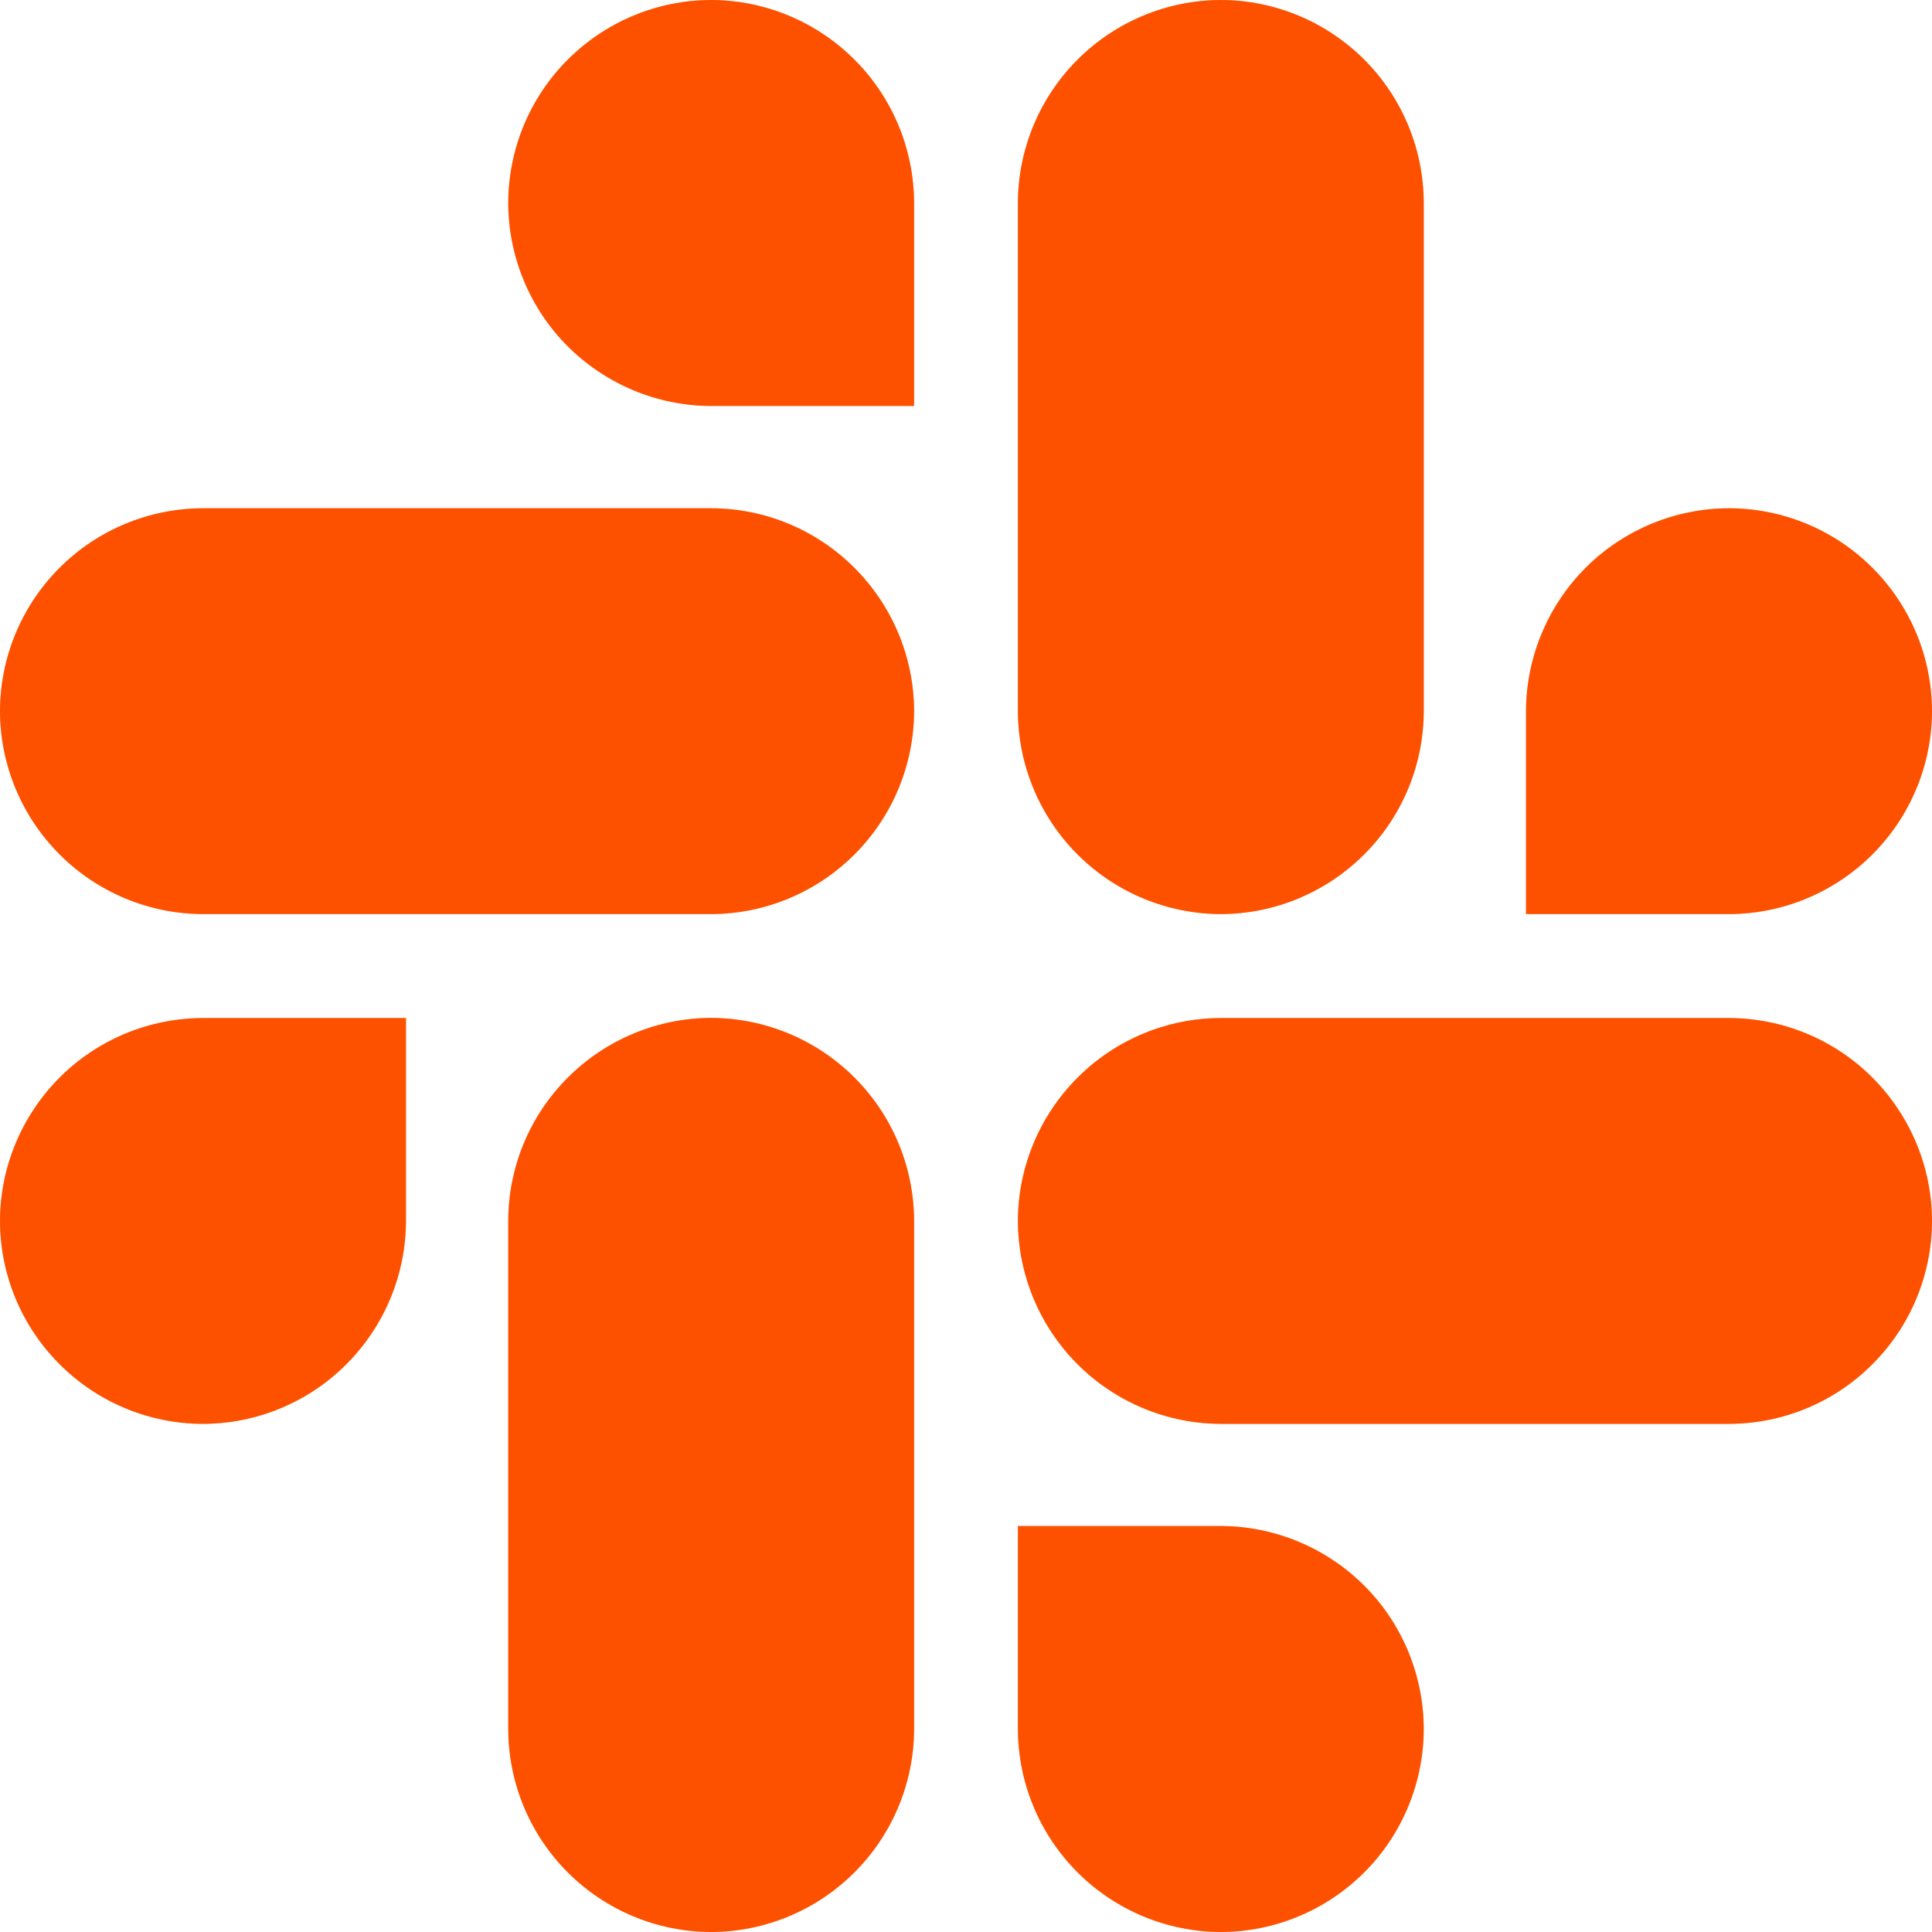
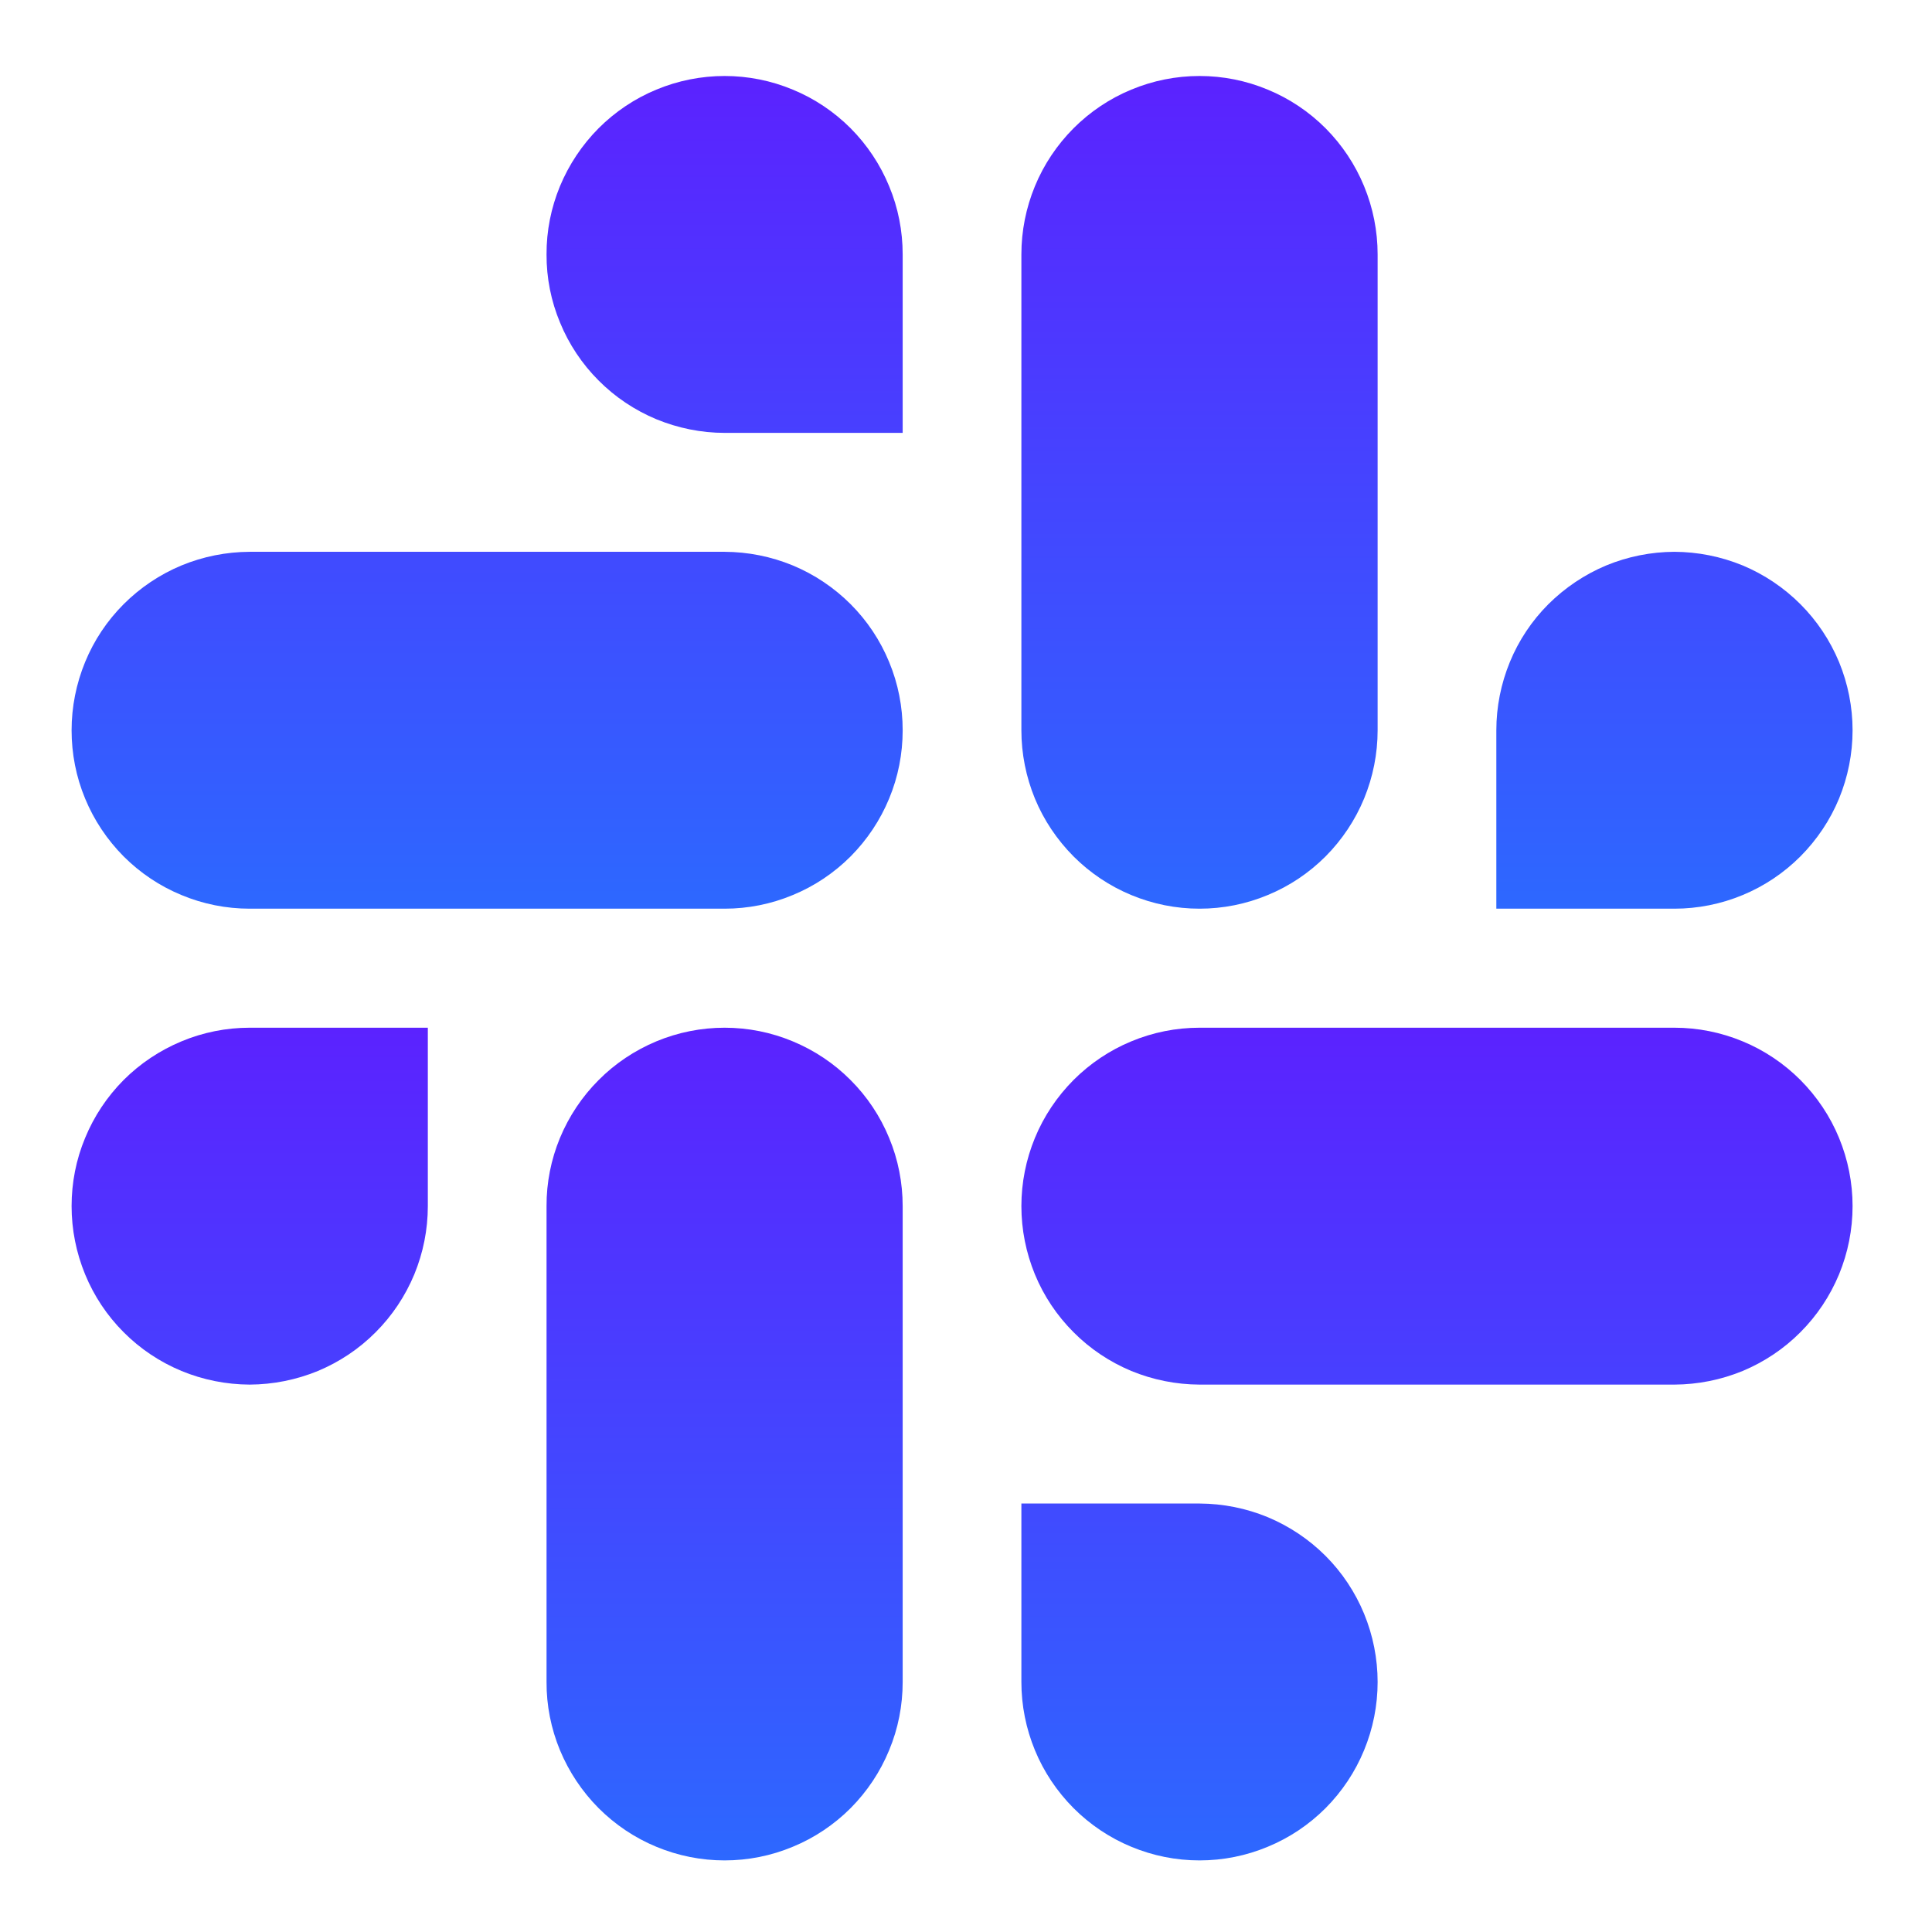
- <svg xmlns="http://www.w3.org/2000/svg" width="15" height="15" viewBox="0 0 15 15" fill="none">
-   <path d="M5.521 7.903C5.939 7.904 6.339 8.071 6.634 8.366C6.929 8.661 7.096 9.061 7.097 9.479V13.424C7.096 13.842 6.929 14.242 6.634 14.537C6.339 14.832 5.939 14.999 5.521 15C5.104 14.999 4.704 14.833 4.408 14.537C4.113 14.242 3.947 13.842 3.946 13.424V9.479C3.947 9.061 4.113 8.661 4.409 8.366C4.704 8.071 5.104 7.904 5.521 7.903V7.903ZM9.479 11.848C9.896 11.849 10.296 12.016 10.592 12.311C10.887 12.606 11.053 13.007 11.054 13.424C11.053 13.842 10.887 14.242 10.592 14.537C10.296 14.833 9.896 14.999 9.479 15C9.061 14.999 8.661 14.832 8.366 14.537C8.071 14.242 7.904 13.842 7.903 13.424V11.848H9.479V11.848ZM3.152 7.904V9.479C3.151 9.897 2.984 10.297 2.689 10.592C2.394 10.888 1.993 11.054 1.576 11.055C1.158 11.054 0.758 10.888 0.463 10.592C0.167 10.297 0.001 9.897 0 9.479C0.001 9.062 0.168 8.662 0.463 8.366C0.758 8.071 1.158 7.905 1.576 7.904H3.152V7.904ZM13.424 7.904C13.842 7.905 14.242 8.071 14.537 8.366C14.832 8.662 14.999 9.062 15 9.479C14.999 9.897 14.833 10.297 14.537 10.592C14.242 10.888 13.842 11.054 13.424 11.055H9.479C9.061 11.054 8.661 10.887 8.366 10.592C8.071 10.297 7.904 9.897 7.903 9.479C7.904 9.062 8.071 8.662 8.366 8.367C8.661 8.071 9.061 7.905 9.479 7.904H13.424V7.904ZM5.521 3.946C5.939 3.947 6.339 4.113 6.634 4.409C6.929 4.704 7.096 5.104 7.097 5.521C7.096 5.939 6.929 6.339 6.634 6.634C6.339 6.929 5.939 7.096 5.521 7.097H1.576C1.158 7.096 0.758 6.929 0.463 6.634C0.168 6.339 0.001 5.939 0 5.521C0.001 5.104 0.167 4.704 0.463 4.408C0.758 4.113 1.158 3.947 1.576 3.946H5.521ZM13.424 3.946C13.842 3.947 14.242 4.113 14.537 4.408C14.833 4.704 14.999 5.104 15 5.521C14.999 5.939 14.832 6.339 14.537 6.634C14.242 6.929 13.842 7.096 13.424 7.097H11.848V5.521C11.849 5.104 12.016 4.704 12.311 4.408C12.606 4.113 13.007 3.947 13.424 3.946ZM9.479 0C9.896 0.001 10.296 0.167 10.592 0.463C10.887 0.758 11.053 1.158 11.054 1.576V5.521C11.053 5.939 10.887 6.339 10.591 6.634C10.296 6.929 9.896 7.096 9.479 7.097C9.061 7.096 8.661 6.929 8.366 6.634C8.071 6.339 7.904 5.939 7.903 5.521V1.576C7.904 1.158 8.071 0.758 8.366 0.463C8.661 0.168 9.061 0.001 9.479 0V0ZM5.521 0C5.939 0.001 6.339 0.168 6.634 0.463C6.929 0.758 7.096 1.158 7.097 1.576V3.152H5.521C5.104 3.151 4.704 2.984 4.408 2.689C4.113 2.394 3.947 1.993 3.946 1.576C3.947 1.158 4.113 0.758 4.408 0.463C4.704 0.167 5.104 0.001 5.521 0V0Z" fill="#FE5100" />
-   <mask id="mask0_14_10" style="mask-type:luminance" maskUnits="userSpaceOnUse" x="0" y="0" width="15" height="15">
-     <path d="M5.521 7.903C5.939 7.904 6.339 8.071 6.634 8.366C6.929 8.661 7.096 9.061 7.097 9.479V13.424C7.096 13.842 6.929 14.242 6.634 14.537C6.339 14.832 5.939 14.999 5.521 15C5.104 14.999 4.704 14.833 4.408 14.537C4.113 14.242 3.947 13.842 3.946 13.424V9.479C3.947 9.061 4.113 8.661 4.409 8.366C4.704 8.071 5.104 7.904 5.521 7.903V7.903ZM9.479 11.848C9.896 11.849 10.296 12.016 10.592 12.311C10.887 12.606 11.053 13.007 11.054 13.424C11.053 13.842 10.887 14.242 10.592 14.537C10.296 14.833 9.896 14.999 9.479 15C9.061 14.999 8.661 14.832 8.366 14.537C8.071 14.242 7.904 13.842 7.903 13.424V11.848H9.479V11.848ZM3.152 7.904V9.479C3.151 9.897 2.984 10.297 2.689 10.592C2.394 10.888 1.993 11.054 1.576 11.055C1.158 11.054 0.758 10.888 0.463 10.592C0.167 10.297 0.001 9.897 0 9.479C0.001 9.062 0.168 8.662 0.463 8.366C0.758 8.071 1.158 7.905 1.576 7.904H3.152V7.904ZM13.424 7.904C13.842 7.905 14.242 8.071 14.537 8.366C14.832 8.662 14.999 9.062 15 9.479C14.999 9.897 14.833 10.297 14.537 10.592C14.242 10.888 13.842 11.054 13.424 11.055H9.479C9.061 11.054 8.661 10.887 8.366 10.592C8.071 10.297 7.904 9.897 7.903 9.479C7.904 9.062 8.071 8.662 8.366 8.367C8.661 8.071 9.061 7.905 9.479 7.904H13.424V7.904ZM5.521 3.946C5.939 3.947 6.339 4.113 6.634 4.409C6.929 4.704 7.096 5.104 7.097 5.521C7.096 5.939 6.929 6.339 6.634 6.634C6.339 6.929 5.939 7.096 5.521 7.097H1.576C1.158 7.096 0.758 6.929 0.463 6.634C0.168 6.339 0.001 5.939 0 5.521C0.001 5.104 0.167 4.704 0.463 4.408C0.758 4.113 1.158 3.947 1.576 3.946H5.521ZM13.424 3.946C13.842 3.947 14.242 4.113 14.537 4.408C14.833 4.704 14.999 5.104 15 5.521C14.999 5.939 14.832 6.339 14.537 6.634C14.242 6.929 13.842 7.096 13.424 7.097H11.848V5.521C11.849 5.104 12.016 4.704 12.311 4.408C12.606 4.113 13.007 3.947 13.424 3.946ZM9.479 0C9.896 0.001 10.296 0.167 10.592 0.463C10.887 0.758 11.053 1.158 11.054 1.576V5.521C11.053 5.939 10.887 6.339 10.591 6.634C10.296 6.929 9.896 7.096 9.479 7.097C9.061 7.096 8.661 6.929 8.366 6.634C8.071 6.339 7.904 5.939 7.903 5.521V1.576C7.904 1.158 8.071 0.758 8.366 0.463C8.661 0.168 9.061 0.001 9.479 0V0ZM5.521 0C5.939 0.001 6.339 0.168 6.634 0.463C6.929 0.758 7.096 1.158 7.097 1.576V3.152H5.521C5.104 3.151 4.704 2.984 4.408 2.689C4.113 2.394 3.947 1.993 3.946 1.576C3.947 1.158 4.113 0.758 4.408 0.463C4.704 0.167 5.104 0.001 5.521 0V0Z" fill="#495159" />
-   </mask>
-   <g mask="url(#mask0_14_10)">
-     <path fill-rule="evenodd" clip-rule="evenodd" d="M-0.073 -0.073H15.073V15.073H-0.073V-0.073Z" fill="#FE5100" />
-   </g>
+ <svg xmlns="http://www.w3.org/2000/svg" width="18" height="18" viewBox="0 0 18 18" fill="none">
+   <path fill-rule="evenodd" clip-rule="evenodd" d="M6.751 0.708C6.533 0.708 6.317 0.751 6.115 0.835C5.914 0.918 5.731 1.041 5.577 1.195C5.423 1.35 5.301 1.533 5.217 1.735C5.134 1.936 5.091 2.152 5.092 2.37C5.091 2.589 5.134 2.805 5.218 3.006C5.301 3.208 5.423 3.391 5.577 3.545C5.731 3.7 5.914 3.822 6.115 3.906C6.317 3.989 6.533 4.033 6.751 4.033H8.41V2.37C8.41 2.152 8.368 1.936 8.284 1.735C8.201 1.533 8.079 1.35 7.925 1.195C7.771 1.041 7.588 0.918 7.386 0.835C7.185 0.751 6.969 0.708 6.751 0.708ZM6.751 5.141H2.326C2.108 5.142 1.892 5.185 1.691 5.268C1.489 5.352 1.306 5.475 1.152 5.629C0.998 5.783 0.876 5.966 0.793 6.168C0.71 6.37 0.667 6.586 0.667 6.804C0.667 7.022 0.709 7.238 0.793 7.44C0.876 7.641 0.998 7.824 1.152 7.979C1.306 8.133 1.489 8.256 1.691 8.339C1.892 8.423 2.108 8.466 2.326 8.466H6.751C6.969 8.466 7.185 8.423 7.386 8.339C7.588 8.256 7.771 8.133 7.925 7.979C8.079 7.824 8.201 7.641 8.284 7.44C8.368 7.238 8.41 7.022 8.41 6.804C8.41 6.586 8.368 6.37 8.284 6.168C8.201 5.966 8.079 5.783 7.925 5.629C7.771 5.475 7.588 5.352 7.386 5.268C7.185 5.185 6.969 5.142 6.751 5.141Z" fill="url(#paint0_linear_2303_3179)" />
+   <path fill-rule="evenodd" clip-rule="evenodd" d="M17.26 6.804C17.26 6.586 17.217 6.37 17.134 6.168C17.05 5.966 16.928 5.783 16.774 5.629C16.62 5.475 16.437 5.352 16.236 5.268C16.034 5.185 15.818 5.142 15.6 5.141C15.382 5.142 15.166 5.185 14.965 5.268C14.764 5.352 14.581 5.475 14.426 5.629C14.272 5.783 14.15 5.966 14.067 6.168C13.984 6.37 13.941 6.586 13.941 6.804V8.466H15.6C15.818 8.466 16.034 8.423 16.236 8.339C16.437 8.256 16.62 8.133 16.774 7.979C16.928 7.824 17.051 7.641 17.134 7.44C17.217 7.238 17.26 7.022 17.26 6.804ZM12.835 6.804V2.37C12.835 2.152 12.792 1.936 12.709 1.735C12.626 1.533 12.504 1.35 12.35 1.195C12.196 1.041 12.013 0.918 11.811 0.835C11.61 0.751 11.394 0.708 11.176 0.708C10.957 0.708 10.742 0.751 10.54 0.835C10.339 0.918 10.156 1.041 10.002 1.195C9.848 1.35 9.725 1.533 9.642 1.735C9.559 1.936 9.516 2.152 9.516 2.37V6.804C9.516 7.022 9.559 7.238 9.642 7.44C9.725 7.641 9.848 7.824 10.002 7.979C10.156 8.133 10.339 8.256 10.54 8.339C10.742 8.423 10.957 8.466 11.176 8.466C11.394 8.466 11.61 8.423 11.811 8.339C12.013 8.256 12.196 8.133 12.35 7.979C12.504 7.824 12.626 7.641 12.709 7.44C12.792 7.238 12.835 7.022 12.835 6.804Z" fill="url(#paint1_linear_2303_3179)" />
+   <path fill-rule="evenodd" clip-rule="evenodd" d="M11.176 17.333C11.394 17.333 11.61 17.29 11.811 17.206C12.013 17.123 12.196 17 12.35 16.846C12.504 16.691 12.626 16.508 12.709 16.306C12.792 16.105 12.835 15.889 12.835 15.671C12.835 15.453 12.792 15.237 12.709 15.035C12.626 14.834 12.504 14.65 12.35 14.496C12.195 14.341 12.012 14.219 11.811 14.135C11.61 14.052 11.394 14.009 11.176 14.008H9.516V15.671C9.516 15.889 9.559 16.105 9.642 16.306C9.725 16.508 9.848 16.691 10.002 16.846C10.156 17 10.339 17.123 10.54 17.206C10.742 17.29 10.957 17.333 11.176 17.333ZM11.176 12.9H15.6C15.818 12.899 16.034 12.856 16.236 12.773C16.437 12.689 16.62 12.567 16.774 12.412C16.928 12.258 17.05 12.075 17.134 11.873C17.217 11.671 17.26 11.456 17.26 11.237C17.26 11.019 17.217 10.803 17.134 10.602C17.051 10.4 16.928 10.217 16.774 10.062C16.62 9.908 16.437 9.785 16.236 9.702C16.034 9.618 15.818 9.575 15.6 9.575H11.176C10.957 9.575 10.742 9.618 10.54 9.702C10.339 9.785 10.156 9.908 10.002 10.062C9.848 10.217 9.725 10.4 9.642 10.602C9.559 10.803 9.516 11.019 9.516 11.237C9.516 11.456 9.559 11.671 9.642 11.873C9.725 12.075 9.848 12.258 10.002 12.412C10.156 12.567 10.339 12.689 10.54 12.773C10.742 12.856 10.957 12.899 11.176 12.9Z" fill="url(#paint2_linear_2303_3179)" />
+   <path fill-rule="evenodd" clip-rule="evenodd" d="M0.667 11.237C0.667 11.456 0.71 11.671 0.793 11.873C0.876 12.075 0.998 12.258 1.152 12.412C1.306 12.567 1.489 12.689 1.691 12.773C1.892 12.856 2.108 12.899 2.326 12.9C2.544 12.899 2.76 12.856 2.962 12.773C3.163 12.689 3.346 12.567 3.5 12.412C3.654 12.258 3.776 12.075 3.86 11.873C3.943 11.671 3.986 11.456 3.986 11.237V9.575H2.326C2.108 9.575 1.892 9.618 1.691 9.702C1.489 9.786 1.306 9.908 1.152 10.062C0.998 10.217 0.876 10.4 0.793 10.602C0.709 10.803 0.667 11.019 0.667 11.237ZM5.092 11.237V15.671C5.091 15.889 5.134 16.105 5.217 16.306C5.301 16.508 5.423 16.691 5.577 16.846C5.731 17 5.914 17.123 6.115 17.206C6.317 17.29 6.533 17.333 6.751 17.333C6.969 17.333 7.185 17.29 7.386 17.206C7.588 17.123 7.771 17 7.925 16.846C8.079 16.691 8.201 16.508 8.284 16.306C8.368 16.105 8.41 15.889 8.41 15.671V11.238C8.41 11.02 8.368 10.803 8.284 10.602C8.201 10.4 8.079 10.217 7.925 10.063C7.771 9.908 7.588 9.786 7.386 9.702C7.185 9.618 6.969 9.575 6.751 9.575C6.533 9.575 6.317 9.618 6.115 9.702C5.914 9.786 5.731 9.908 5.577 10.063C5.423 10.217 5.301 10.4 5.217 10.602C5.134 10.803 5.091 11.019 5.092 11.237Z" fill="url(#paint3_linear_2303_3179)" />
+   <defs>
+     <linearGradient id="paint0_linear_2303_3179" x1="4.539" y1="0.708" x2="4.539" y2="8.466" gradientUnits="userSpaceOnUse">
+       <stop stop-color="#5B22FF" />
+       <stop offset="1" stop-color="#2D68FF" />
+     </linearGradient>
+     <linearGradient id="paint1_linear_2303_3179" x1="13.388" y1="0.708" x2="13.388" y2="8.466" gradientUnits="userSpaceOnUse">
+       <stop stop-color="#5B22FF" />
+       <stop offset="1" stop-color="#2D68FF" />
+     </linearGradient>
+     <linearGradient id="paint2_linear_2303_3179" x1="13.388" y1="9.575" x2="13.388" y2="17.333" gradientUnits="userSpaceOnUse">
+       <stop stop-color="#5B22FF" />
+       <stop offset="1" stop-color="#2D68FF" />
+     </linearGradient>
+     <linearGradient id="paint3_linear_2303_3179" x1="4.539" y1="9.575" x2="4.539" y2="17.333" gradientUnits="userSpaceOnUse">
+       <stop stop-color="#5B22FF" />
+       <stop offset="1" stop-color="#2D68FF" />
+     </linearGradient>
+   </defs>
</svg>
